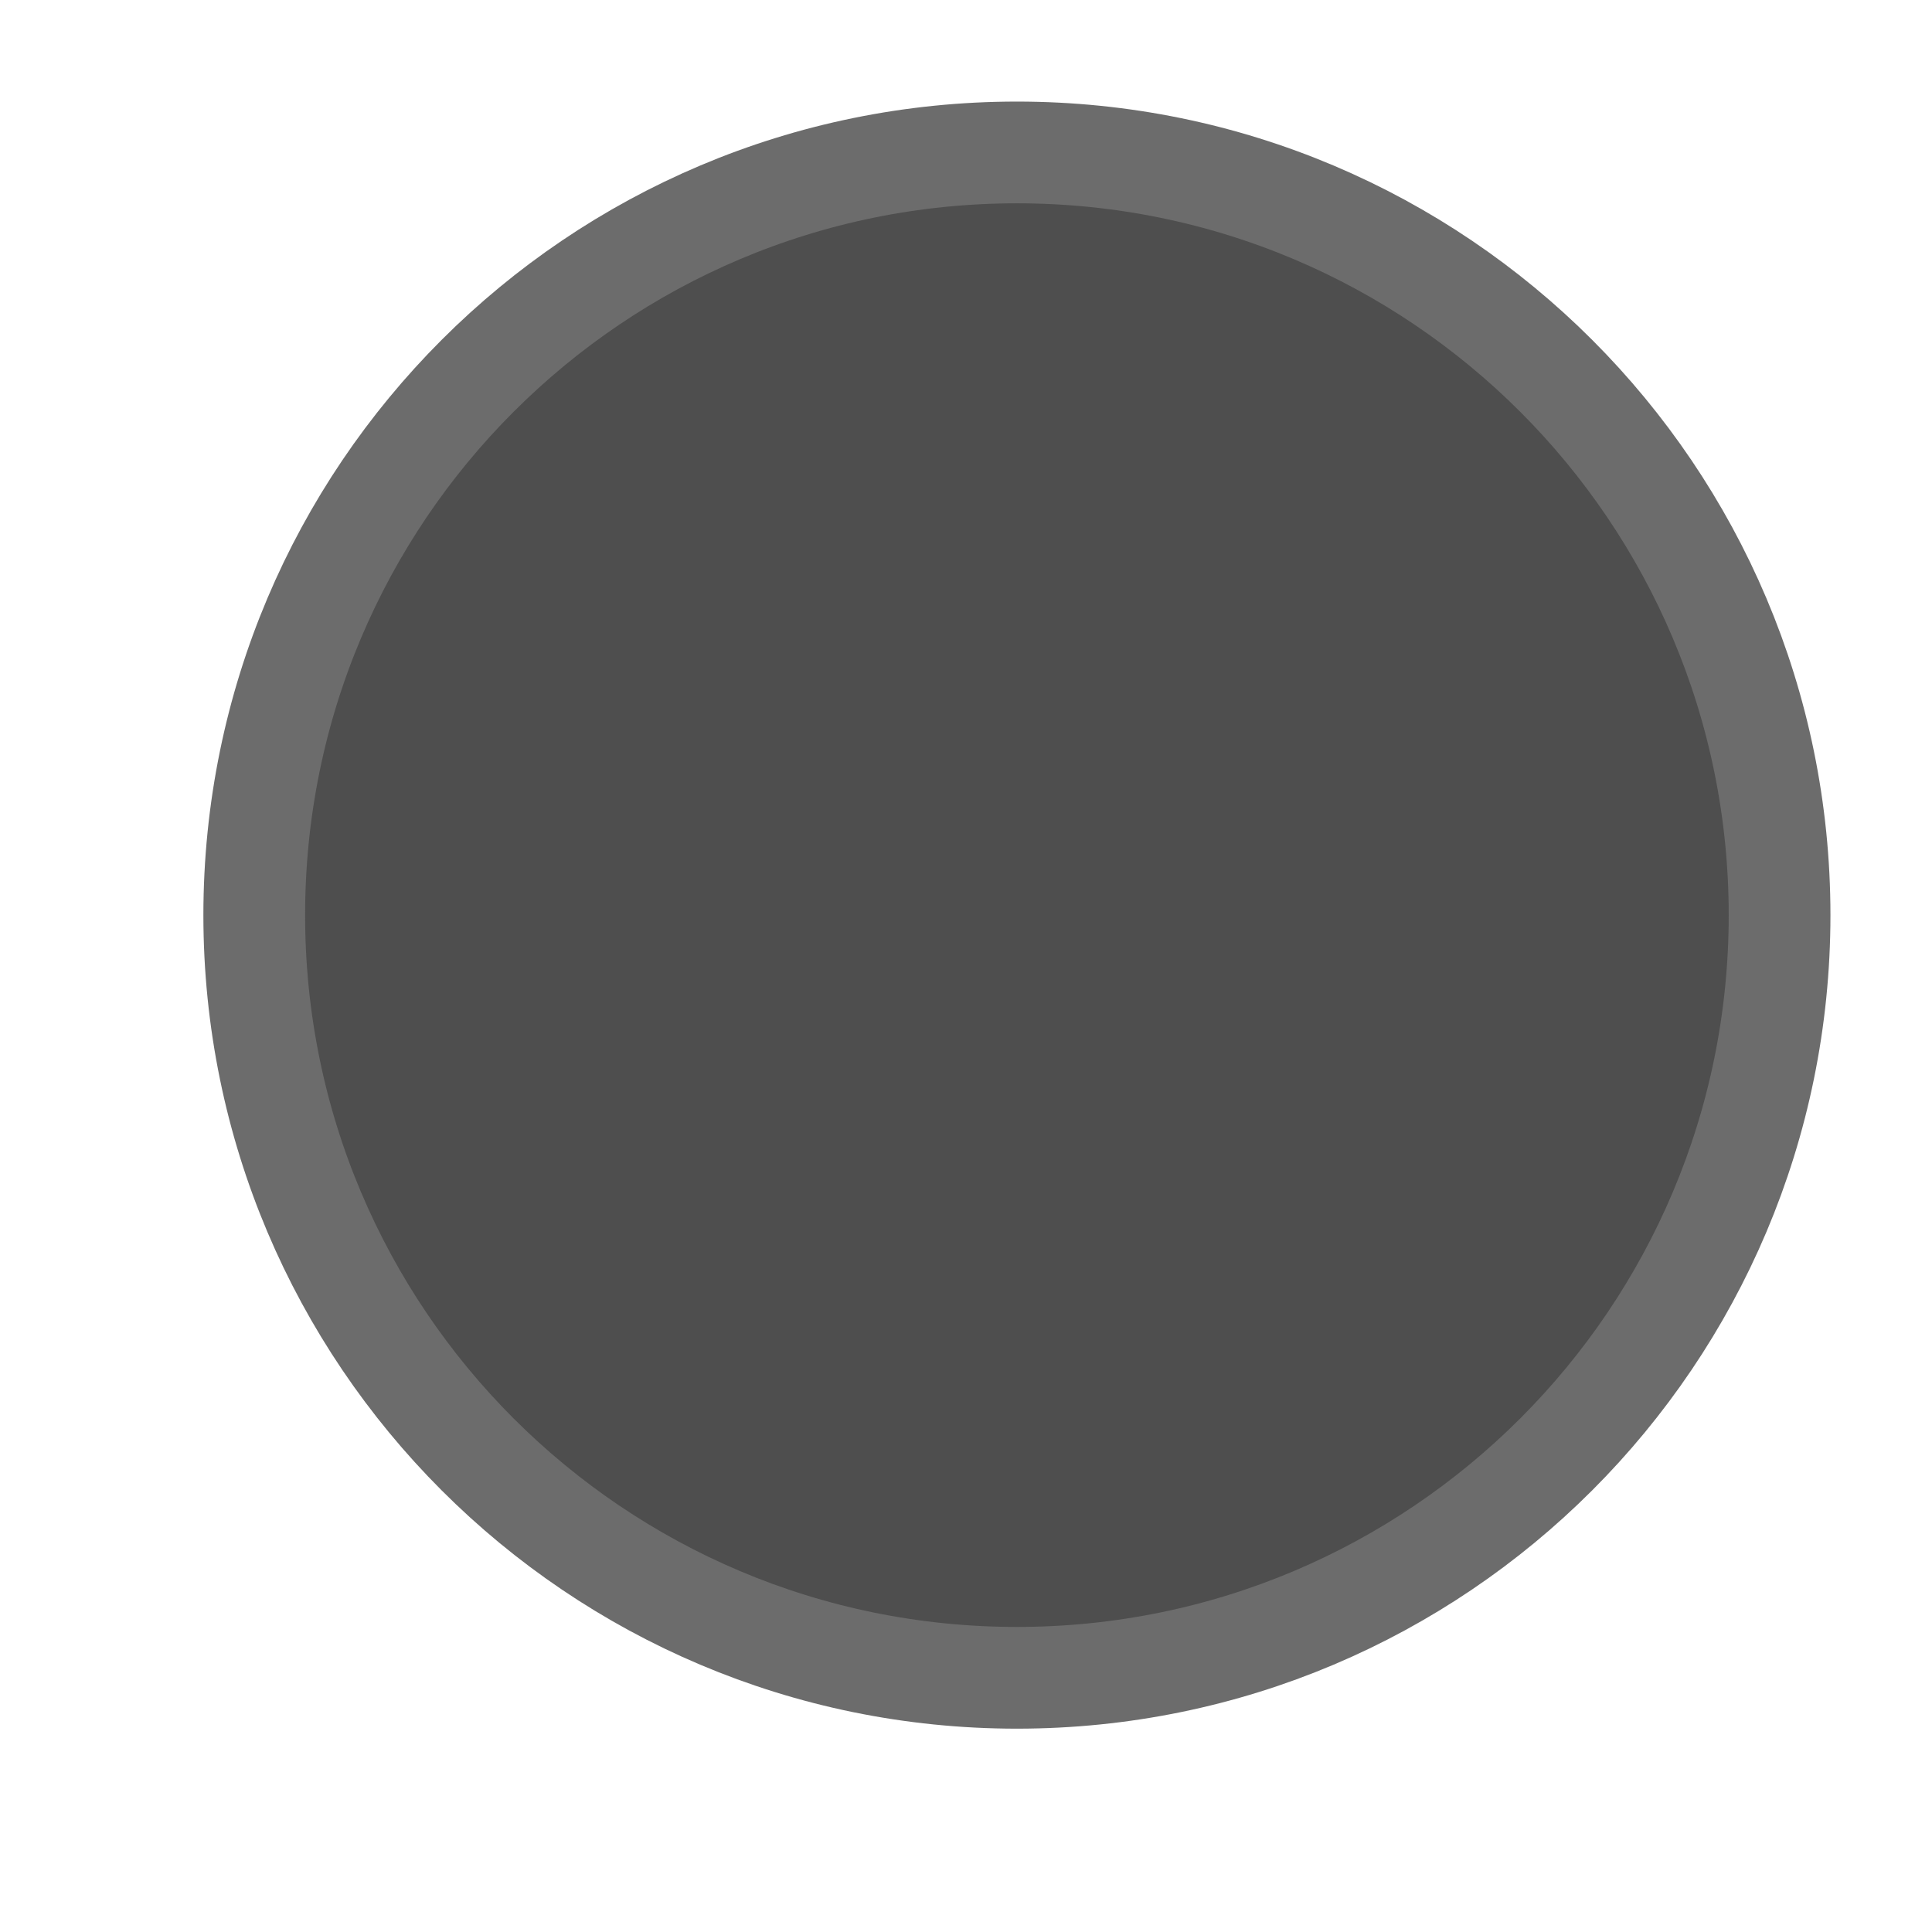
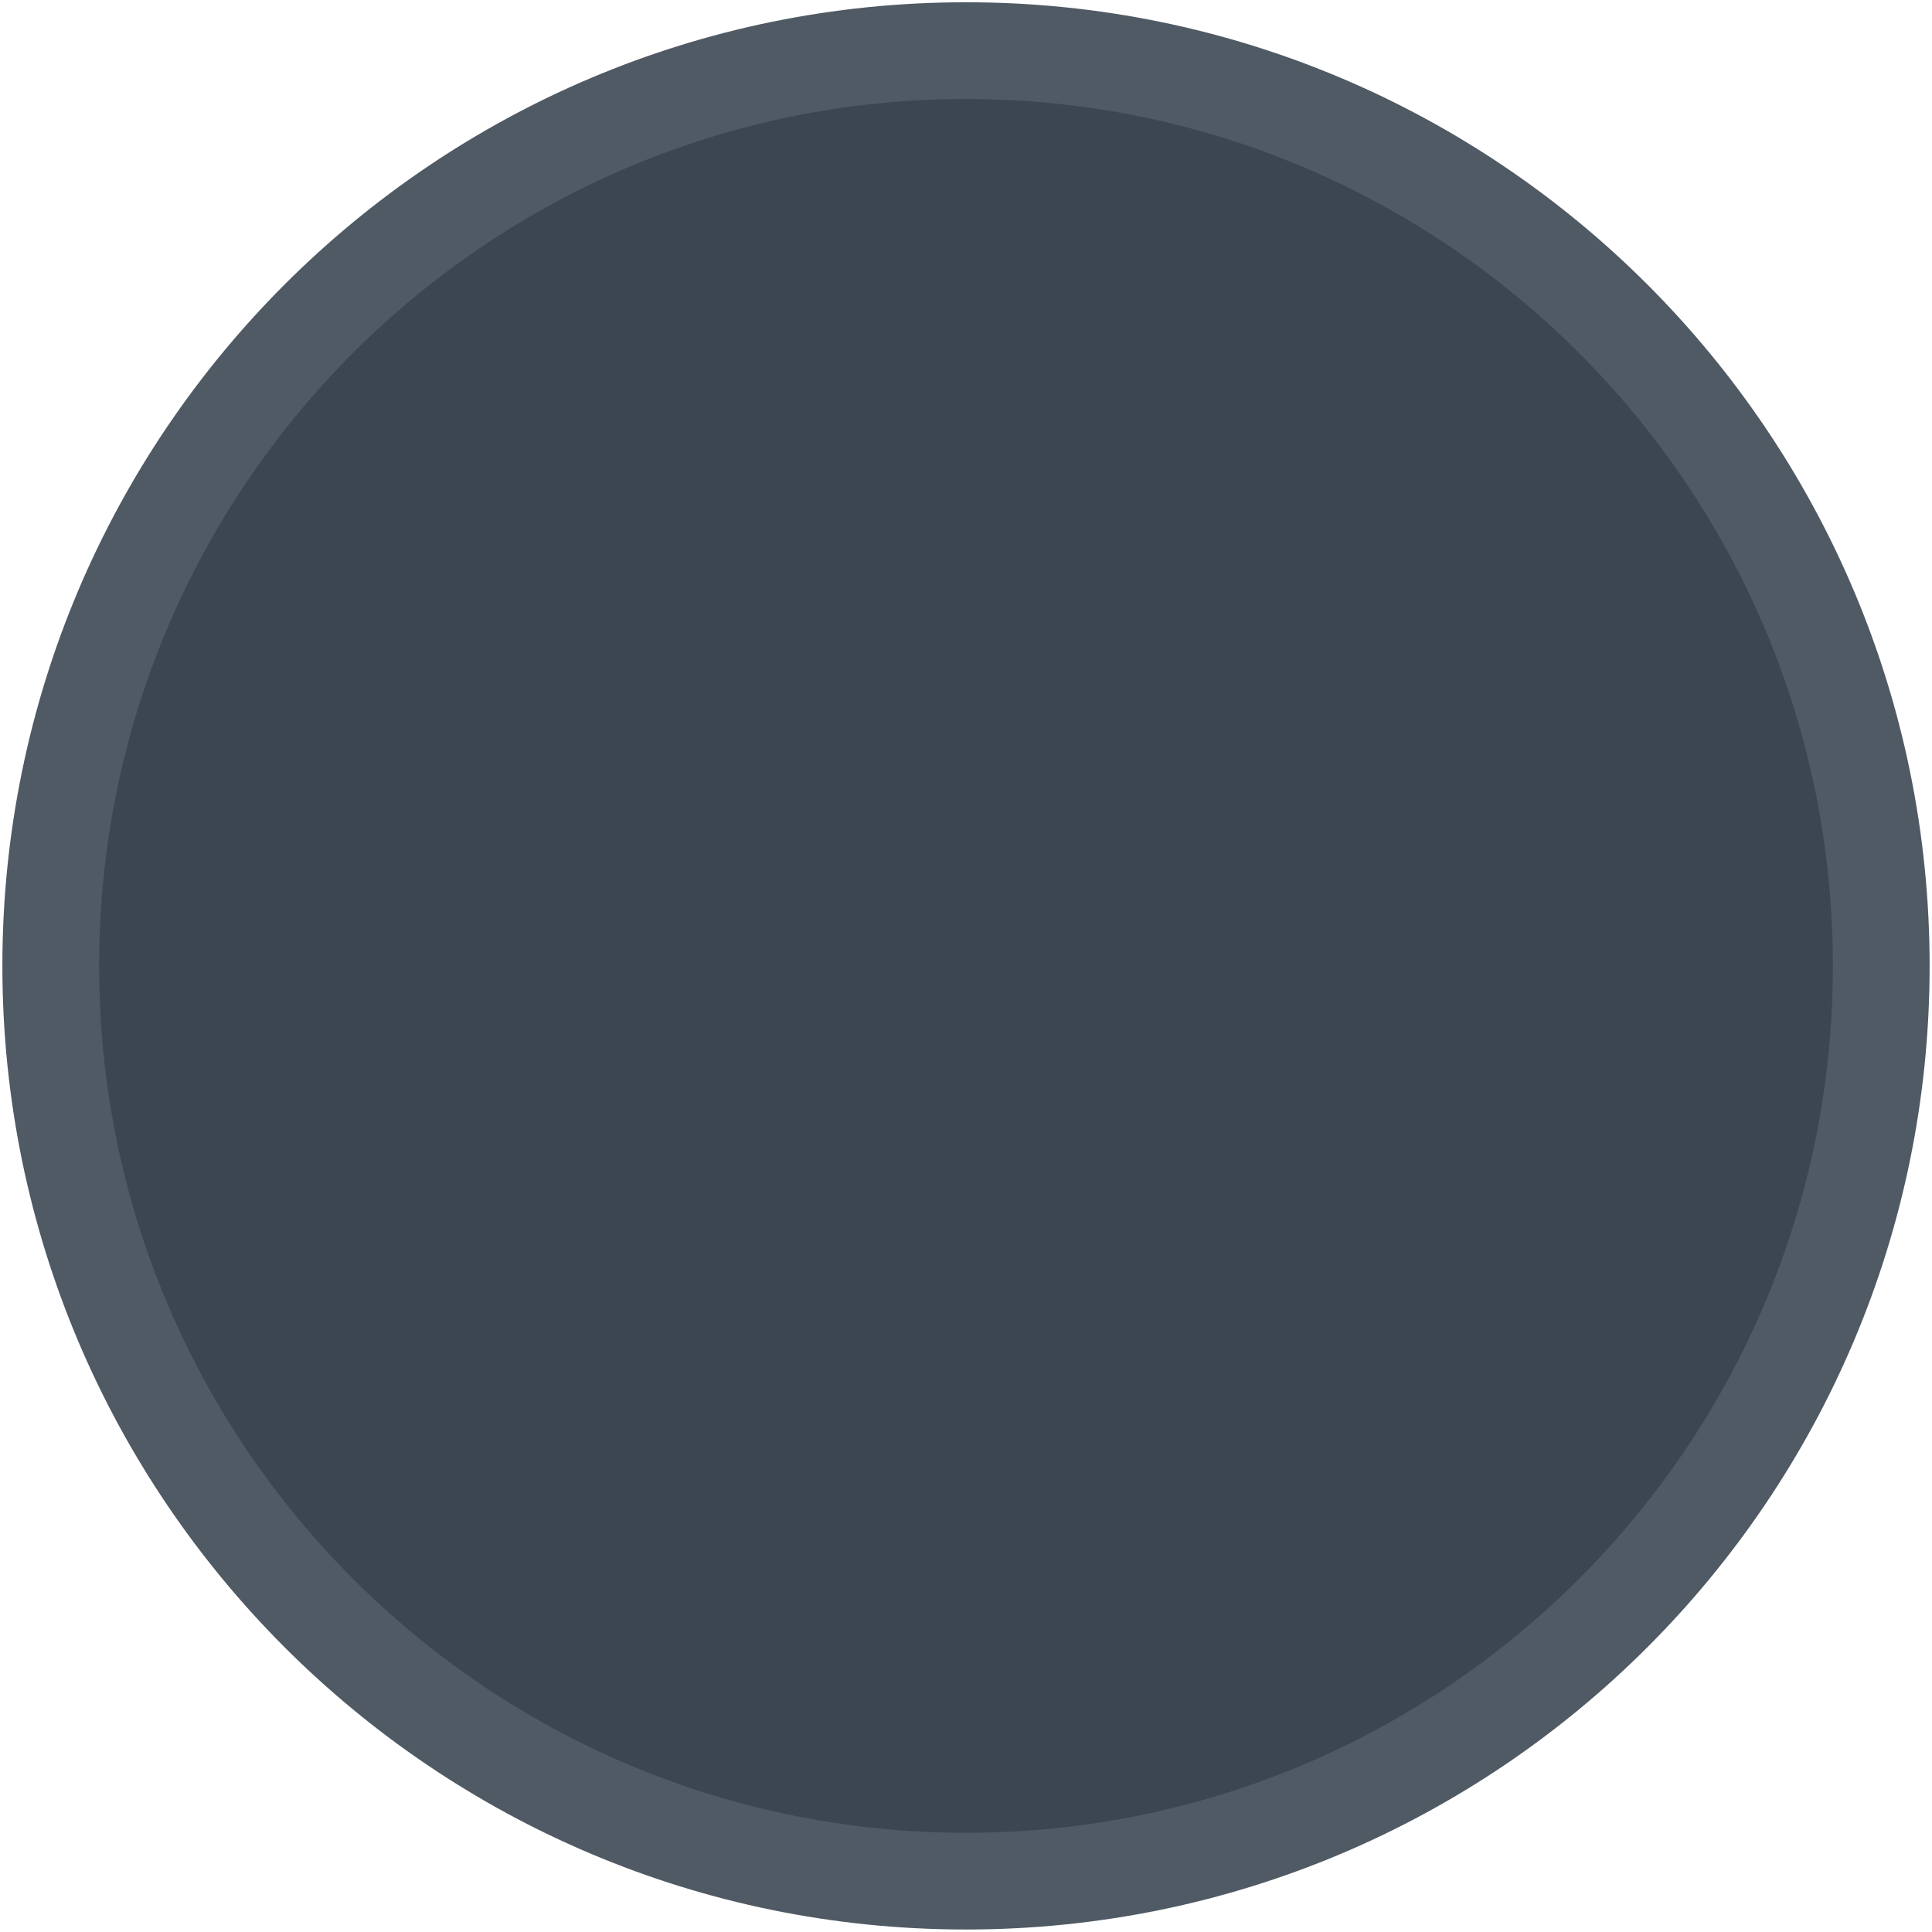
- <svg xmlns="http://www.w3.org/2000/svg" width="19" height="19" viewBox="0 0 5.027 5.027" version="1.1" id="svg8">
+ <svg xmlns="http://www.w3.org/2000/svg" id="svg8" version="1.1" viewBox="0 0 5.292 5.292" height="20" width="20">
  <defs id="defs2" />
-   <g id="layer1" transform="matrix(0.8021109,0,0,0.8021264,0.5235831,-233.728)">
-     <circle style="opacity:1;fill:#4e4e4e;fill-opacity:1;stroke:#6c6c6c;stroke-width:0.33;stroke-linecap:round;stroke-linejoin:miter;stroke-miterlimit:4;stroke-dasharray:none;stroke-opacity:1;paint-order:markers fill stroke" id="path815" cx="2.646" cy="294.354" r="2.474" />
+   <g transform="translate(0,-291.7083)" id="layer1">
+     <circle r="2.507" cy="294.354" cx="2.646" id="path815" style="opacity:1;fill:#3c4650;fill-opacity:1;stroke:#505a64;stroke-width:0.265;stroke-linecap:round;stroke-linejoin:miter;stroke-miterlimit:4;stroke-dasharray:none;stroke-opacity:1;paint-order:markers fill stroke" />
  </g>
</svg>
